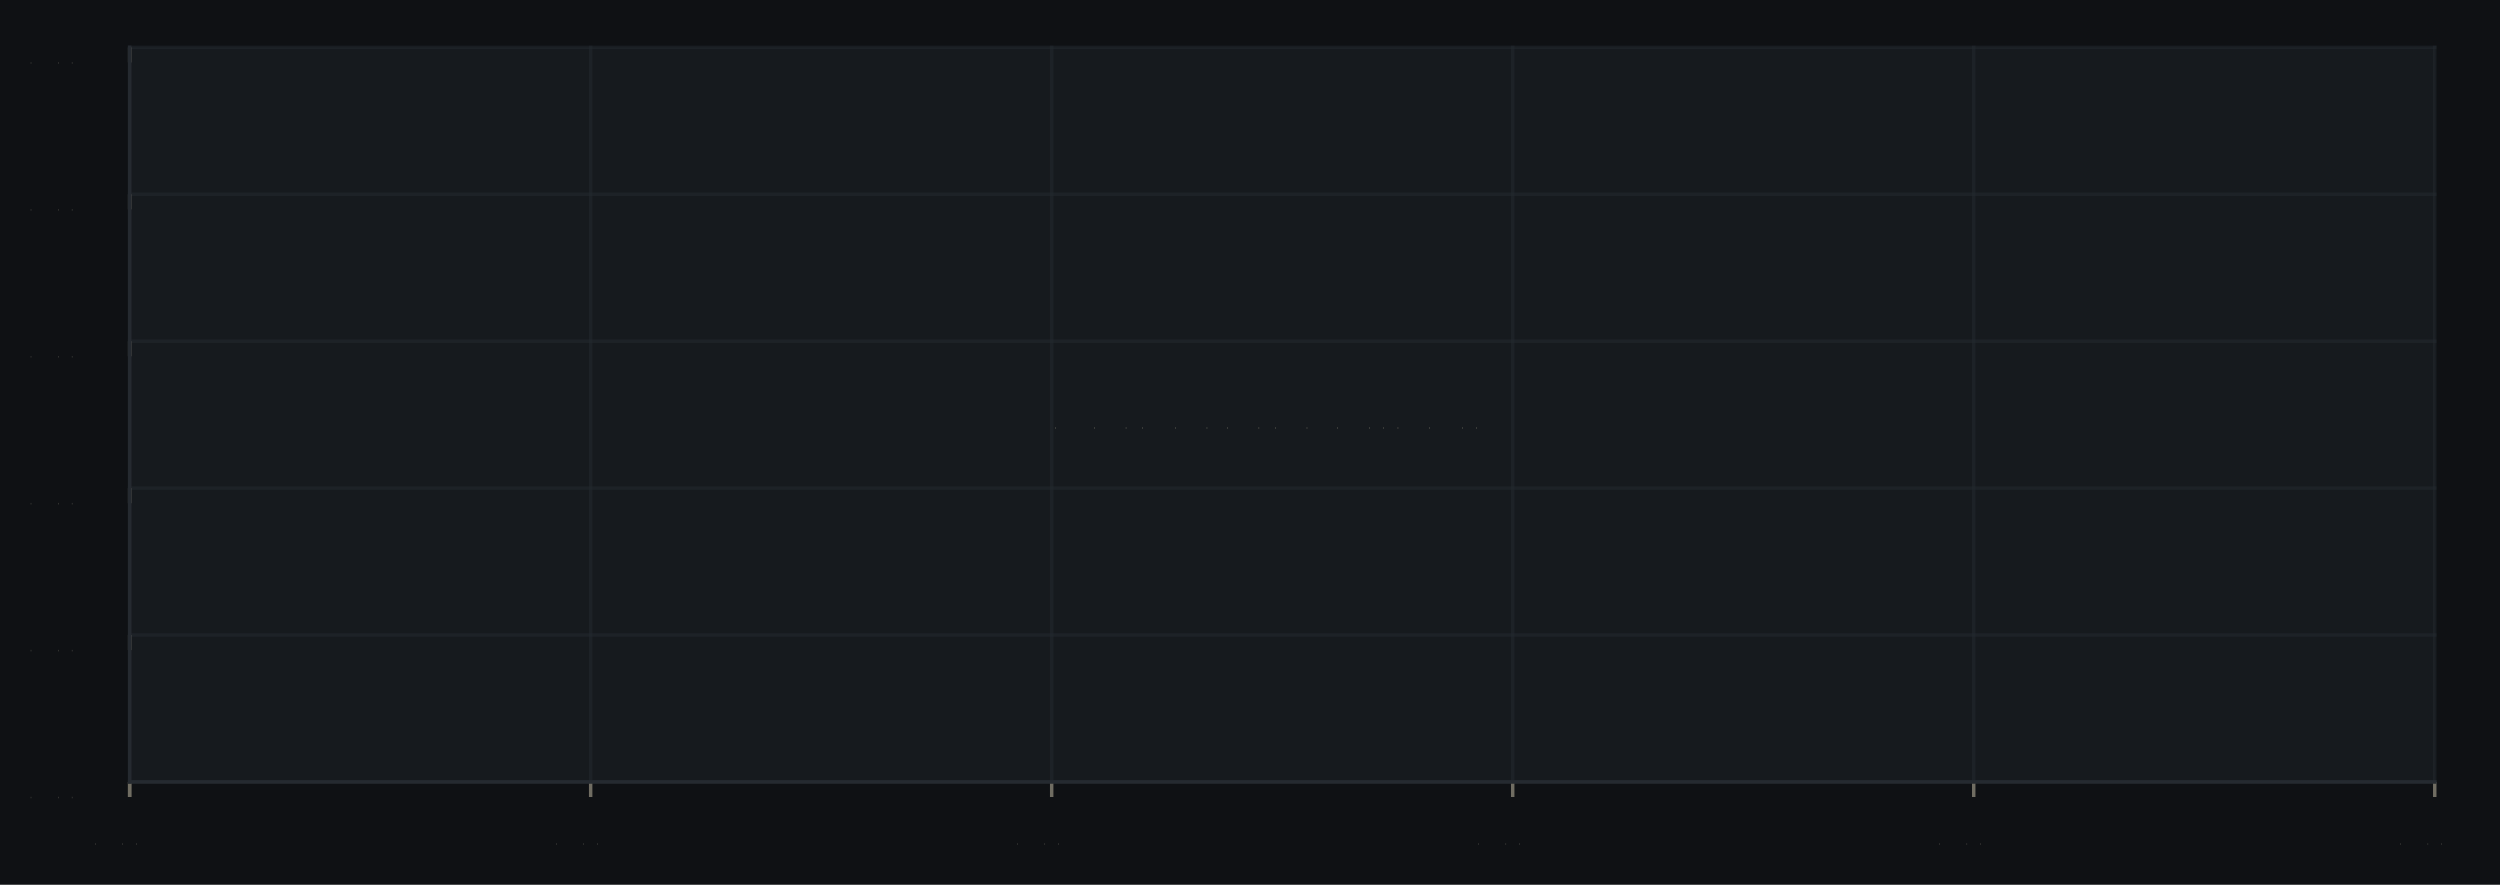
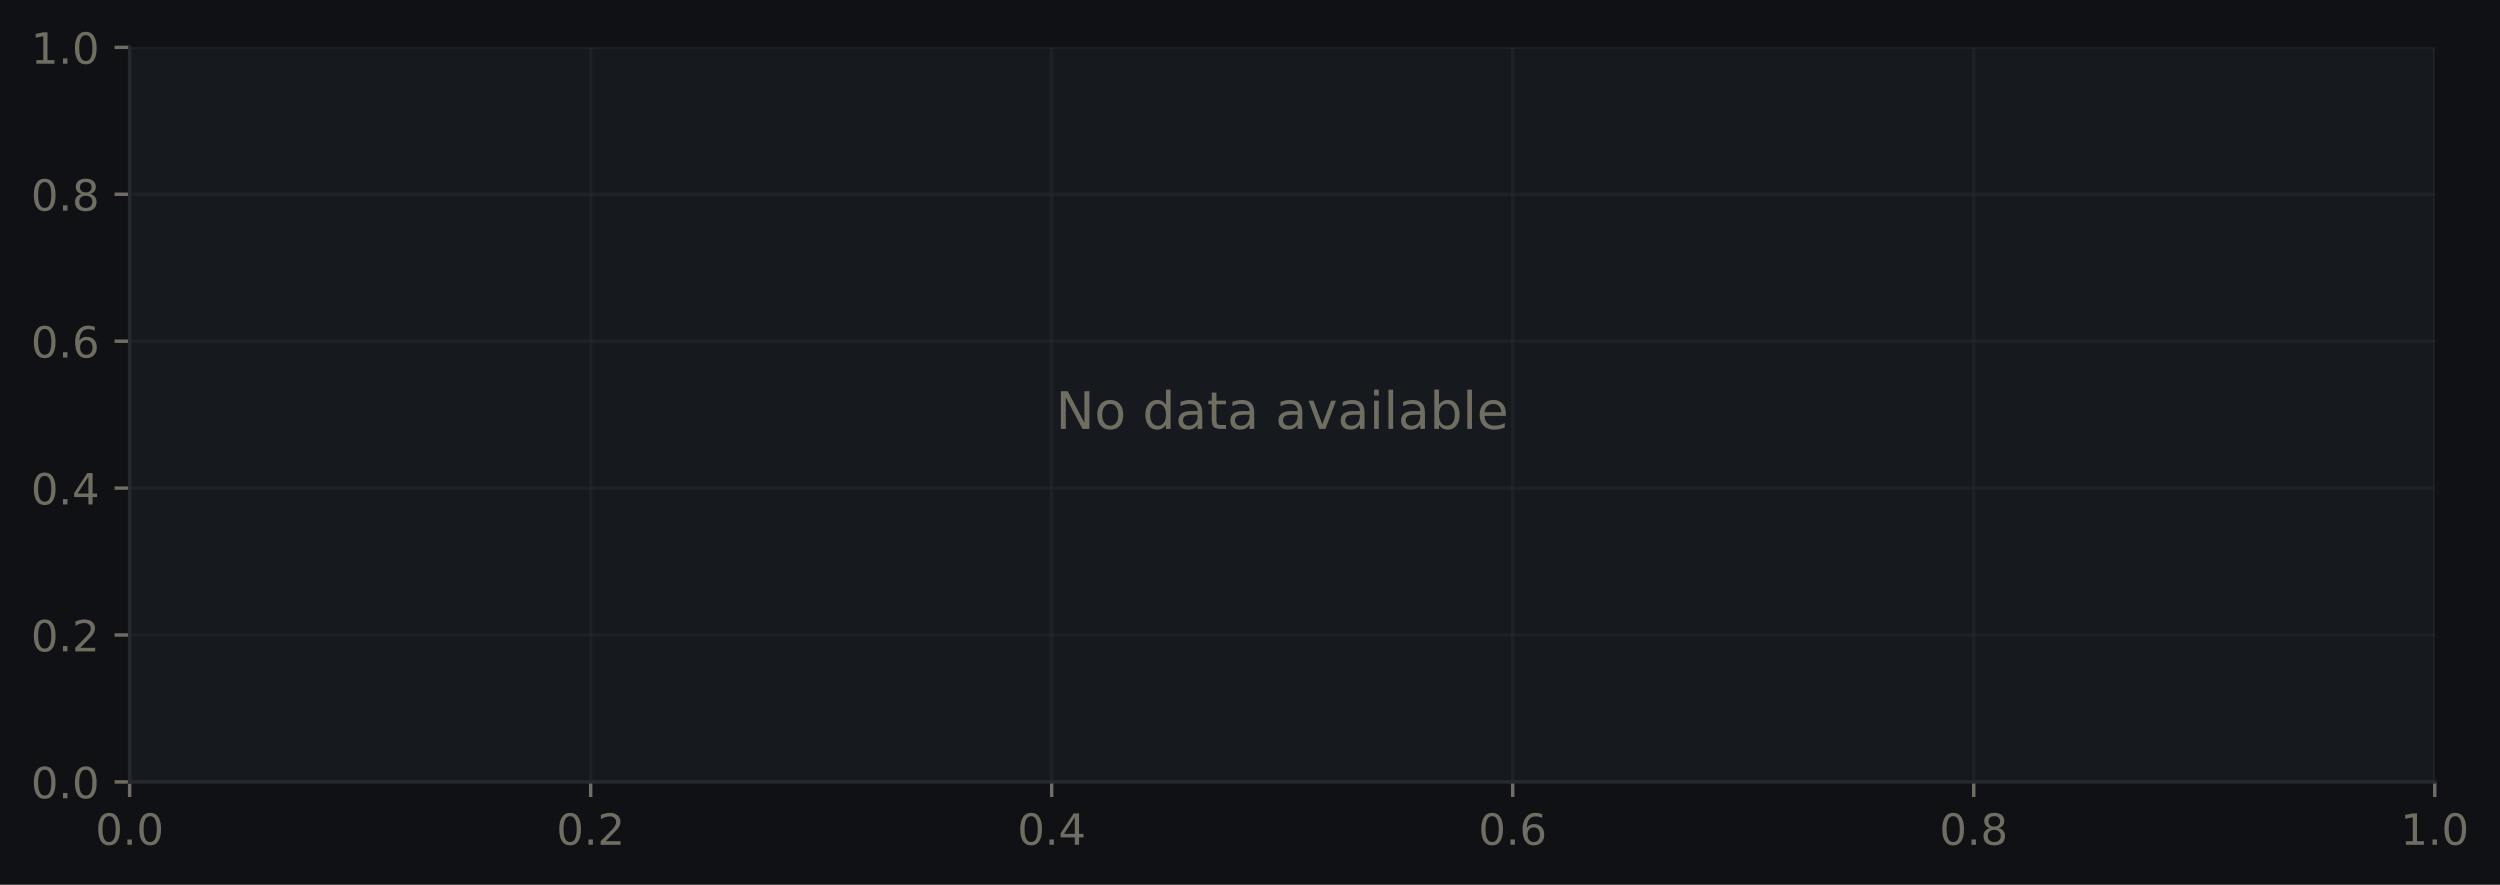
<svg xmlns="http://www.w3.org/2000/svg" xmlns:xlink="http://www.w3.org/1999/xlink" width="580.495pt" height="205.437pt" viewBox="0 0 580.495 205.437" version="1.1">
  <defs>
    <style type="text/css">*{stroke-linejoin: round; stroke-linecap: butt}</style>
  </defs>
  <g id="figure_1">
    <g id="patch_1">
      <path d="M 0 205.437 L 580.495 205.437 L 580.495 0 L 0 0 z " style="fill: #0f1114" />
    </g>
    <g id="axes_1">
      <g id="patch_2">
        <path d="M 30.103 181.559 L 565.343 181.559 L 565.343 10.999 L 30.103 10.999 z " style="fill: #161a1e" />
      </g>
      <g id="matplotlib.axis_1">
        <g id="xtick_1">
          <g id="line2d_1">
-             <path d="M 30.103 181.559 L 30.103 10.999 " clip-path="url(#clip)" style="fill: none; stroke: #252a30; stroke-opacity: 0.5; stroke-width: 0.8; stroke-linecap: square" />
+             <path d="M 30.103 181.559 L 30.103 10.999 " clip-path="url(#clip_0)" style="fill: none; stroke: #252a30; stroke-opacity: 0.5; stroke-width: 0.8; stroke-linecap: square" />
          </g>
          <g id="line2d_2">
            <defs>
-               <path id="normalized" d="M 0 0 L 0 3.5 " style="stroke: #706d62; stroke-width: 0.8" />
+               <path id="tick_0" d="M 0 0 L 0 3.5 " style="stroke: #706d62; stroke-width: 0.8" />
            </defs>
            <g>
-               <use xlink:href="#normalized" x="30.103" y="181.559" style="fill: #706d62; stroke: #706d62; stroke-width: 0.8" />
+               <use xlink:href="#tick_0" x="30.103" y="181.559" style="fill: #706d62; stroke: #706d62; stroke-width: 0.8" />
            </g>
          </g>
          <g id="text_1">
            <g style="fill: #706d62" transform="translate(22.15156 196.1577) scale(0.1 -0.1)">
              <defs>
-                 <path id="normalized" d="M 2034 4250 Q 1547 4250 1301 3770 Q 1056 3291 1056 2328 Q 1056 1369 1301 889 Q 1547 409 2034 409 Q 2525 409 2770 889 Q 3016 1369 3016 2328 Q 3016 3291 2770 3770 Q 2525 4250 2034 4250 z M 2034 4750 Q 2819 4750 3233 4129 Q 3647 3509 3647 2328 Q 3647 1150 3233 529 Q 2819 -91 2034 -91 Q 1250 -91 836 529 Q 422 1150 422 2328 Q 422 3509 836 4129 Q 1250 4750 2034 4750 z " transform="scale(0.015625)" />
-                 <path id="normalized" d="M 684 794 L 1344 794 L 1344 0 L 684 0 L 684 794 z " transform="scale(0.015625)" />
-               </defs>
-               <use xlink:href="#normalized" />
-               <use xlink:href="#normalized" transform="translate(63.62305 0)" />
-               <use xlink:href="#normalized" transform="translate(95.41016 0)" />
+                 <path id="glyph_0" d="M 2034 4250 Q 1547 4250 1301 3770 Q 1056 3291 1056 2328 Q 1056 1369 1301 889 Q 1547 409 2034 409 Q 2525 409 2770 889 Q 3016 1369 3016 2328 Q 3016 3291 2770 3770 Q 2525 4250 2034 4250 z M 2034 4750 Q 2819 4750 3233 4129 Q 3647 3509 3647 2328 Q 3647 1150 3233 529 Q 2819 -91 2034 -91 Q 1250 -91 836 529 Q 422 1150 422 2328 Q 422 3509 836 4129 Q 1250 4750 2034 4750 z " transform="scale(0.015625)" />
+                 <path id="glyph_1" d="M 684 794 L 1344 794 L 1344 0 L 684 0 L 684 794 z " transform="scale(0.015625)" />
+               </defs>
+               <use xlink:href="#glyph_0" />
+               <use xlink:href="#glyph_1" transform="translate(63.62305 0)" />
+               <use xlink:href="#glyph_0" transform="translate(95.41016 0)" />
            </g>
          </g>
        </g>
        <g id="xtick_2">
          <g id="line2d_3">
-             <path d="M 137.151 181.559 L 137.151 10.999 " clip-path="url(#clip)" style="fill: none; stroke: #252a30; stroke-opacity: 0.5; stroke-width: 0.8; stroke-linecap: square" />
+             <path d="M 137.151 181.559 L 137.151 10.999 " clip-path="url(#clip_0)" style="fill: none; stroke: #252a30; stroke-opacity: 0.5; stroke-width: 0.8; stroke-linecap: square" />
          </g>
          <g id="line2d_4">
            <g>
-               <use xlink:href="#normalized" x="137.151" y="181.559" style="fill: #706d62; stroke: #706d62; stroke-width: 0.8" />
+               <use xlink:href="#tick_0" x="137.151" y="181.559" style="fill: #706d62; stroke: #706d62; stroke-width: 0.8" />
            </g>
          </g>
          <g id="text_2">
            <g style="fill: #706d62" transform="translate(129.1996 196.1577) scale(0.1 -0.1)">
              <defs>
-                 <path id="normalized" d="M 1228 531 L 3431 531 L 3431 0 L 469 0 L 469 531 Q 828 903 1448 1529 Q 2069 2156 2228 2338 Q 2531 2678 2651 2914 Q 2772 3150 2772 3378 Q 2772 3750 2511 3984 Q 2250 4219 1831 4219 Q 1534 4219 1204 4116 Q 875 4013 500 3803 L 500 4441 Q 881 4594 1212 4672 Q 1544 4750 1819 4750 Q 2544 4750 2975 4387 Q 3406 4025 3406 3419 Q 3406 3131 3298 2873 Q 3191 2616 2906 2266 Q 2828 2175 2409 1742 Q 1991 1309 1228 531 z " transform="scale(0.015625)" />
-               </defs>
-               <use xlink:href="#normalized" />
-               <use xlink:href="#normalized" transform="translate(63.62305 0)" />
-               <use xlink:href="#normalized" transform="translate(95.41016 0)" />
+                 <path id="glyph_2" d="M 1228 531 L 3431 531 L 3431 0 L 469 0 L 469 531 Q 828 903 1448 1529 Q 2069 2156 2228 2338 Q 2531 2678 2651 2914 Q 2772 3150 2772 3378 Q 2772 3750 2511 3984 Q 2250 4219 1831 4219 Q 1534 4219 1204 4116 Q 875 4013 500 3803 L 500 4441 Q 881 4594 1212 4672 Q 1544 4750 1819 4750 Q 2544 4750 2975 4387 Q 3406 4025 3406 3419 Q 3406 3131 3298 2873 Q 3191 2616 2906 2266 Q 2828 2175 2409 1742 Q 1991 1309 1228 531 z " transform="scale(0.015625)" />
+               </defs>
+               <use xlink:href="#glyph_0" />
+               <use xlink:href="#glyph_1" transform="translate(63.62305 0)" />
+               <use xlink:href="#glyph_2" transform="translate(95.41016 0)" />
            </g>
          </g>
        </g>
        <g id="xtick_3">
          <g id="line2d_5">
-             <path d="M 244.199 181.559 L 244.199 10.999 " clip-path="url(#clip)" style="fill: none; stroke: #252a30; stroke-opacity: 0.5; stroke-width: 0.8; stroke-linecap: square" />
+             <path d="M 244.199 181.559 L 244.199 10.999 " clip-path="url(#clip_0)" style="fill: none; stroke: #252a30; stroke-opacity: 0.5; stroke-width: 0.8; stroke-linecap: square" />
          </g>
          <g id="line2d_6">
            <g>
-               <use xlink:href="#normalized" x="244.199" y="181.559" style="fill: #706d62; stroke: #706d62; stroke-width: 0.8" />
+               <use xlink:href="#tick_0" x="244.199" y="181.559" style="fill: #706d62; stroke: #706d62; stroke-width: 0.8" />
            </g>
          </g>
          <g id="text_3">
            <g style="fill: #706d62" transform="translate(236.2476 196.1577) scale(0.1 -0.1)">
              <defs>
-                 <path id="normalized" d="M 2419 4116 L 825 1625 L 2419 1625 L 2419 4116 z M 2253 4666 L 3047 4666 L 3047 1625 L 3713 1625 L 3713 1100 L 3047 1100 L 3047 0 L 2419 0 L 2419 1100 L 313 1100 L 313 1709 L 2253 4666 z " transform="scale(0.015625)" />
-               </defs>
-               <use xlink:href="#normalized" />
-               <use xlink:href="#normalized" transform="translate(63.62305 0)" />
-               <use xlink:href="#normalized" transform="translate(95.41016 0)" />
+                 <path id="glyph_3" d="M 2419 4116 L 825 1625 L 2419 1625 L 2419 4116 z M 2253 4666 L 3047 4666 L 3047 1625 L 3713 1625 L 3713 1100 L 3047 1100 L 3047 0 L 2419 0 L 2419 1100 L 313 1100 L 313 1709 L 2253 4666 z " transform="scale(0.015625)" />
+               </defs>
+               <use xlink:href="#glyph_0" />
+               <use xlink:href="#glyph_1" transform="translate(63.62305 0)" />
+               <use xlink:href="#glyph_3" transform="translate(95.41016 0)" />
            </g>
          </g>
        </g>
        <g id="xtick_4">
          <g id="line2d_7">
-             <path d="M 351.247 181.559 L 351.247 10.999 " clip-path="url(#clip)" style="fill: none; stroke: #252a30; stroke-opacity: 0.5; stroke-width: 0.8; stroke-linecap: square" />
+             <path d="M 351.247 181.559 L 351.247 10.999 " clip-path="url(#clip_0)" style="fill: none; stroke: #252a30; stroke-opacity: 0.5; stroke-width: 0.8; stroke-linecap: square" />
          </g>
          <g id="line2d_8">
            <g>
-               <use xlink:href="#normalized" x="351.247" y="181.559" style="fill: #706d62; stroke: #706d62; stroke-width: 0.8" />
+               <use xlink:href="#tick_0" x="351.247" y="181.559" style="fill: #706d62; stroke: #706d62; stroke-width: 0.8" />
            </g>
          </g>
          <g id="text_4">
            <g style="fill: #706d62" transform="translate(343.2956 196.1577) scale(0.1 -0.1)">
              <defs>
-                 <path id="normalized" d="M 2113 2584 Q 1688 2584 1439 2293 Q 1191 2003 1191 1497 Q 1191 994 1439 701 Q 1688 409 2113 409 Q 2538 409 2786 701 Q 3034 994 3034 1497 Q 3034 2003 2786 2293 Q 2538 2584 2113 2584 z M 3366 4563 L 3366 3988 Q 3128 4100 2886 4159 Q 2644 4219 2406 4219 Q 1781 4219 1451 3797 Q 1122 3375 1075 2522 Q 1259 2794 1537 2939 Q 1816 3084 2150 3084 Q 2853 3084 3261 2657 Q 3669 2231 3669 1497 Q 3669 778 3244 343 Q 2819 -91 2113 -91 Q 1303 -91 875 529 Q 447 1150 447 2328 Q 447 3434 972 4092 Q 1497 4750 2381 4750 Q 2619 4750 2861 4703 Q 3103 4656 3366 4563 z " transform="scale(0.015625)" />
-               </defs>
-               <use xlink:href="#normalized" />
-               <use xlink:href="#normalized" transform="translate(63.62305 0)" />
-               <use xlink:href="#normalized" transform="translate(95.41016 0)" />
+                 <path id="glyph_4" d="M 2113 2584 Q 1688 2584 1439 2293 Q 1191 2003 1191 1497 Q 1191 994 1439 701 Q 1688 409 2113 409 Q 2538 409 2786 701 Q 3034 994 3034 1497 Q 3034 2003 2786 2293 Q 2538 2584 2113 2584 z M 3366 4563 L 3366 3988 Q 3128 4100 2886 4159 Q 2644 4219 2406 4219 Q 1781 4219 1451 3797 Q 1122 3375 1075 2522 Q 1259 2794 1537 2939 Q 1816 3084 2150 3084 Q 2853 3084 3261 2657 Q 3669 2231 3669 1497 Q 3669 778 3244 343 Q 2819 -91 2113 -91 Q 1303 -91 875 529 Q 447 1150 447 2328 Q 447 3434 972 4092 Q 1497 4750 2381 4750 Q 2619 4750 2861 4703 Q 3103 4656 3366 4563 z " transform="scale(0.015625)" />
+               </defs>
+               <use xlink:href="#glyph_0" />
+               <use xlink:href="#glyph_1" transform="translate(63.62305 0)" />
+               <use xlink:href="#glyph_4" transform="translate(95.41016 0)" />
            </g>
          </g>
        </g>
        <g id="xtick_5">
          <g id="line2d_9">
-             <path d="M 458.295 181.559 L 458.295 10.999 " clip-path="url(#clip)" style="fill: none; stroke: #252a30; stroke-opacity: 0.5; stroke-width: 0.8; stroke-linecap: square" />
+             <path d="M 458.295 181.559 L 458.295 10.999 " clip-path="url(#clip_0)" style="fill: none; stroke: #252a30; stroke-opacity: 0.5; stroke-width: 0.8; stroke-linecap: square" />
          </g>
          <g id="line2d_10">
            <g>
-               <use xlink:href="#normalized" x="458.295" y="181.559" style="fill: #706d62; stroke: #706d62; stroke-width: 0.8" />
+               <use xlink:href="#tick_0" x="458.295" y="181.559" style="fill: #706d62; stroke: #706d62; stroke-width: 0.8" />
            </g>
          </g>
          <g id="text_5">
            <g style="fill: #706d62" transform="translate(450.3436 196.1577) scale(0.1 -0.1)">
              <defs>
-                 <path id="normalized" d="M 2034 2216 Q 1584 2216 1326 1975 Q 1069 1734 1069 1313 Q 1069 891 1326 650 Q 1584 409 2034 409 Q 2484 409 2743 651 Q 3003 894 3003 1313 Q 3003 1734 2745 1975 Q 2488 2216 2034 2216 z M 1403 2484 Q 997 2584 770 2862 Q 544 3141 544 3541 Q 544 4100 942 4425 Q 1341 4750 2034 4750 Q 2731 4750 3128 4425 Q 3525 4100 3525 3541 Q 3525 3141 3298 2862 Q 3072 2584 2669 2484 Q 3125 2378 3379 2068 Q 3634 1759 3634 1313 Q 3634 634 3220 271 Q 2806 -91 2034 -91 Q 1263 -91 848 271 Q 434 634 434 1313 Q 434 1759 690 2068 Q 947 2378 1403 2484 z M 1172 3481 Q 1172 3119 1398 2916 Q 1625 2713 2034 2713 Q 2441 2713 2670 2916 Q 2900 3119 2900 3481 Q 2900 3844 2670 4047 Q 2441 4250 2034 4250 Q 1625 4250 1398 4047 Q 1172 3844 1172 3481 z " transform="scale(0.015625)" />
-               </defs>
-               <use xlink:href="#normalized" />
-               <use xlink:href="#normalized" transform="translate(63.62305 0)" />
-               <use xlink:href="#normalized" transform="translate(95.41016 0)" />
+                 <path id="glyph_5" d="M 2034 2216 Q 1584 2216 1326 1975 Q 1069 1734 1069 1313 Q 1069 891 1326 650 Q 1584 409 2034 409 Q 2484 409 2743 651 Q 3003 894 3003 1313 Q 3003 1734 2745 1975 Q 2488 2216 2034 2216 z M 1403 2484 Q 997 2584 770 2862 Q 544 3141 544 3541 Q 544 4100 942 4425 Q 1341 4750 2034 4750 Q 2731 4750 3128 4425 Q 3525 4100 3525 3541 Q 3525 3141 3298 2862 Q 3072 2584 2669 2484 Q 3125 2378 3379 2068 Q 3634 1759 3634 1313 Q 3634 634 3220 271 Q 2806 -91 2034 -91 Q 1263 -91 848 271 Q 434 634 434 1313 Q 434 1759 690 2068 Q 947 2378 1403 2484 z M 1172 3481 Q 1172 3119 1398 2916 Q 1625 2713 2034 2713 Q 2441 2713 2670 2916 Q 2900 3119 2900 3481 Q 2900 3844 2670 4047 Q 2441 4250 2034 4250 Q 1625 4250 1398 4047 Q 1172 3844 1172 3481 z " transform="scale(0.015625)" />
+               </defs>
+               <use xlink:href="#glyph_0" />
+               <use xlink:href="#glyph_1" transform="translate(63.62305 0)" />
+               <use xlink:href="#glyph_5" transform="translate(95.41016 0)" />
            </g>
          </g>
        </g>
        <g id="xtick_6">
          <g id="line2d_11">
-             <path d="M 565.343 181.559 L 565.343 10.999 " clip-path="url(#clip)" style="fill: none; stroke: #252a30; stroke-opacity: 0.5; stroke-width: 0.8; stroke-linecap: square" />
+             <path d="M 565.343 181.559 L 565.343 10.999 " clip-path="url(#clip_0)" style="fill: none; stroke: #252a30; stroke-opacity: 0.5; stroke-width: 0.8; stroke-linecap: square" />
          </g>
          <g id="line2d_12">
            <g>
-               <use xlink:href="#normalized" x="565.343" y="181.559" style="fill: #706d62; stroke: #706d62; stroke-width: 0.8" />
+               <use xlink:href="#tick_0" x="565.343" y="181.559" style="fill: #706d62; stroke: #706d62; stroke-width: 0.8" />
            </g>
          </g>
          <g id="text_6">
            <g style="fill: #706d62" transform="translate(557.3916 196.1577) scale(0.1 -0.1)">
              <defs>
-                 <path id="normalized" d="M 794 531 L 1825 531 L 1825 4091 L 703 3866 L 703 4441 L 1819 4666 L 2450 4666 L 2450 531 L 3481 531 L 3481 0 L 794 0 L 794 531 z " transform="scale(0.015625)" />
-               </defs>
-               <use xlink:href="#normalized" />
-               <use xlink:href="#normalized" transform="translate(63.62305 0)" />
-               <use xlink:href="#normalized" transform="translate(95.41016 0)" />
+                 <path id="glyph_6" d="M 794 531 L 1825 531 L 1825 4091 L 703 3866 L 703 4441 L 1819 4666 L 2450 4666 L 2450 531 L 3481 531 L 3481 0 L 794 0 L 794 531 z " transform="scale(0.015625)" />
+               </defs>
+               <use xlink:href="#glyph_6" />
+               <use xlink:href="#glyph_1" transform="translate(63.62305 0)" />
+               <use xlink:href="#glyph_0" transform="translate(95.41016 0)" />
            </g>
          </g>
        </g>
      </g>
      <g id="matplotlib.axis_2">
        <g id="ytick_1">
          <g id="line2d_13">
-             <path d="M 30.103 181.559 L 565.343 181.559 " clip-path="url(#clip)" style="fill: none; stroke: #252a30; stroke-opacity: 0.5; stroke-width: 0.8; stroke-linecap: square" />
+             <path d="M 30.103 181.559 L 565.343 181.559 " clip-path="url(#clip_0)" style="fill: none; stroke: #252a30; stroke-opacity: 0.5; stroke-width: 0.8; stroke-linecap: square" />
          </g>
          <g id="line2d_14">
            <defs>
-               <path id="normalized" d="M 0 0 L -3.5 0 " style="stroke: #706d62; stroke-width: 0.8" />
+               <path id="tick_1" d="M 0 0 L -3.5 0 " style="stroke: #706d62; stroke-width: 0.8" />
            </defs>
            <g>
-               <use xlink:href="#normalized" x="30.103" y="181.559" style="fill: #706d62; stroke: #706d62; stroke-width: 0.8" />
+               <use xlink:href="#tick_1" x="30.103" y="181.559" style="fill: #706d62; stroke: #706d62; stroke-width: 0.8" />
            </g>
          </g>
          <g id="text_7">
            <g style="fill: #706d62" transform="translate(7.2 185.3584) scale(0.1 -0.1)">
-               <use xlink:href="#normalized" />
-               <use xlink:href="#normalized" transform="translate(63.62305 0)" />
-               <use xlink:href="#normalized" transform="translate(95.41016 0)" />
+               <use xlink:href="#glyph_0" />
+               <use xlink:href="#glyph_1" transform="translate(63.62305 0)" />
+               <use xlink:href="#glyph_0" transform="translate(95.41016 0)" />
            </g>
          </g>
        </g>
        <g id="ytick_2">
          <g id="line2d_15">
-             <path d="M 30.103 147.447 L 565.343 147.447 " clip-path="url(#clip)" style="fill: none; stroke: #252a30; stroke-opacity: 0.5; stroke-width: 0.8; stroke-linecap: square" />
+             <path d="M 30.103 147.447 L 565.343 147.447 " clip-path="url(#clip_0)" style="fill: none; stroke: #252a30; stroke-opacity: 0.5; stroke-width: 0.8; stroke-linecap: square" />
          </g>
          <g id="line2d_16">
            <g>
-               <use xlink:href="#normalized" x="30.103" y="147.447" style="fill: #706d62; stroke: #706d62; stroke-width: 0.8" />
+               <use xlink:href="#tick_1" x="30.103" y="147.447" style="fill: #706d62; stroke: #706d62; stroke-width: 0.8" />
            </g>
          </g>
          <g id="text_8">
            <g style="fill: #706d62" transform="translate(7.2 151.2464) scale(0.1 -0.1)">
-               <use xlink:href="#normalized" />
-               <use xlink:href="#normalized" transform="translate(63.62305 0)" />
-               <use xlink:href="#normalized" transform="translate(95.41016 0)" />
+               <use xlink:href="#glyph_0" />
+               <use xlink:href="#glyph_1" transform="translate(63.62305 0)" />
+               <use xlink:href="#glyph_2" transform="translate(95.41016 0)" />
            </g>
          </g>
        </g>
        <g id="ytick_3">
          <g id="line2d_17">
-             <path d="M 30.103 113.335 L 565.343 113.335 " clip-path="url(#clip)" style="fill: none; stroke: #252a30; stroke-opacity: 0.5; stroke-width: 0.8; stroke-linecap: square" />
+             <path d="M 30.103 113.335 L 565.343 113.335 " clip-path="url(#clip_0)" style="fill: none; stroke: #252a30; stroke-opacity: 0.5; stroke-width: 0.8; stroke-linecap: square" />
          </g>
          <g id="line2d_18">
            <g>
-               <use xlink:href="#normalized" x="30.103" y="113.335" style="fill: #706d62; stroke: #706d62; stroke-width: 0.8" />
+               <use xlink:href="#tick_1" x="30.103" y="113.335" style="fill: #706d62; stroke: #706d62; stroke-width: 0.8" />
            </g>
          </g>
          <g id="text_9">
            <g style="fill: #706d62" transform="translate(7.2 117.1344) scale(0.1 -0.1)">
-               <use xlink:href="#normalized" />
-               <use xlink:href="#normalized" transform="translate(63.62305 0)" />
-               <use xlink:href="#normalized" transform="translate(95.41016 0)" />
+               <use xlink:href="#glyph_0" />
+               <use xlink:href="#glyph_1" transform="translate(63.62305 0)" />
+               <use xlink:href="#glyph_3" transform="translate(95.41016 0)" />
            </g>
          </g>
        </g>
        <g id="ytick_4">
          <g id="line2d_19">
-             <path d="M 30.103 79.223 L 565.343 79.223 " clip-path="url(#clip)" style="fill: none; stroke: #252a30; stroke-opacity: 0.5; stroke-width: 0.8; stroke-linecap: square" />
+             <path d="M 30.103 79.223 L 565.343 79.223 " clip-path="url(#clip_0)" style="fill: none; stroke: #252a30; stroke-opacity: 0.5; stroke-width: 0.8; stroke-linecap: square" />
          </g>
          <g id="line2d_20">
            <g>
-               <use xlink:href="#normalized" x="30.103" y="79.223" style="fill: #706d62; stroke: #706d62; stroke-width: 0.8" />
+               <use xlink:href="#tick_1" x="30.103" y="79.223" style="fill: #706d62; stroke: #706d62; stroke-width: 0.8" />
            </g>
          </g>
          <g id="text_10">
            <g style="fill: #706d62" transform="translate(7.2 83.02244) scale(0.1 -0.1)">
-               <use xlink:href="#normalized" />
-               <use xlink:href="#normalized" transform="translate(63.62305 0)" />
-               <use xlink:href="#normalized" transform="translate(95.41016 0)" />
+               <use xlink:href="#glyph_0" />
+               <use xlink:href="#glyph_1" transform="translate(63.62305 0)" />
+               <use xlink:href="#glyph_4" transform="translate(95.41016 0)" />
            </g>
          </g>
        </g>
        <g id="ytick_5">
          <g id="line2d_21">
-             <path d="M 30.103 45.111 L 565.343 45.111 " clip-path="url(#clip)" style="fill: none; stroke: #252a30; stroke-opacity: 0.5; stroke-width: 0.8; stroke-linecap: square" />
+             <path d="M 30.103 45.111 L 565.343 45.111 " clip-path="url(#clip_0)" style="fill: none; stroke: #252a30; stroke-opacity: 0.5; stroke-width: 0.8; stroke-linecap: square" />
          </g>
          <g id="line2d_22">
            <g>
-               <use xlink:href="#normalized" x="30.103" y="45.111" style="fill: #706d62; stroke: #706d62; stroke-width: 0.8" />
+               <use xlink:href="#tick_1" x="30.103" y="45.111" style="fill: #706d62; stroke: #706d62; stroke-width: 0.8" />
            </g>
          </g>
          <g id="text_11">
            <g style="fill: #706d62" transform="translate(7.2 48.91044) scale(0.1 -0.1)">
-               <use xlink:href="#normalized" />
-               <use xlink:href="#normalized" transform="translate(63.62305 0)" />
-               <use xlink:href="#normalized" transform="translate(95.41016 0)" />
+               <use xlink:href="#glyph_0" />
+               <use xlink:href="#glyph_1" transform="translate(63.62305 0)" />
+               <use xlink:href="#glyph_5" transform="translate(95.41016 0)" />
            </g>
          </g>
        </g>
        <g id="ytick_6">
          <g id="line2d_23">
-             <path d="M 30.103 10.999 L 565.343 10.999 " clip-path="url(#clip)" style="fill: none; stroke: #252a30; stroke-opacity: 0.5; stroke-width: 0.8; stroke-linecap: square" />
+             <path d="M 30.103 10.999 L 565.343 10.999 " clip-path="url(#clip_0)" style="fill: none; stroke: #252a30; stroke-opacity: 0.5; stroke-width: 0.8; stroke-linecap: square" />
          </g>
          <g id="line2d_24">
            <g>
-               <use xlink:href="#normalized" x="30.103" y="10.999" style="fill: #706d62; stroke: #706d62; stroke-width: 0.8" />
+               <use xlink:href="#tick_1" x="30.103" y="10.999" style="fill: #706d62; stroke: #706d62; stroke-width: 0.8" />
            </g>
          </g>
          <g id="text_12">
            <g style="fill: #706d62" transform="translate(7.2 14.79844) scale(0.1 -0.1)">
-               <use xlink:href="#normalized" />
-               <use xlink:href="#normalized" transform="translate(63.62305 0)" />
-               <use xlink:href="#normalized" transform="translate(95.41016 0)" />
+               <use xlink:href="#glyph_6" />
+               <use xlink:href="#glyph_1" transform="translate(63.62305 0)" />
+               <use xlink:href="#glyph_0" transform="translate(95.41016 0)" />
            </g>
          </g>
        </g>
      </g>
      <g id="patch_3">
        <path d="M 30.103 181.559 L 30.103 10.999 " style="fill: none; stroke: #252a30; stroke-width: 0.8; stroke-linejoin: miter; stroke-linecap: square" />
      </g>
      <g id="patch_4">
        <path d="M 30.103 181.559 L 565.343 181.559 " style="fill: none; stroke: #252a30; stroke-width: 0.8; stroke-linejoin: miter; stroke-linecap: square" />
      </g>
      <g id="text_13">
        <g style="fill: #706d62" transform="translate(245.1509 99.59047) scale(0.12 -0.12)">
          <defs>
-             <path id="normalized" d="M 628 4666 L 1478 4666 L 3547 763 L 3547 4666 L 4159 4666 L 4159 0 L 3309 0 L 1241 3903 L 1241 0 L 628 0 L 628 4666 z " transform="scale(0.015625)" />
-             <path id="normalized" d="M 1959 3097 Q 1497 3097 1228 2736 Q 959 2375 959 1747 Q 959 1119 1226 758 Q 1494 397 1959 397 Q 2419 397 2687 759 Q 2956 1122 2956 1747 Q 2956 2369 2687 2733 Q 2419 3097 1959 3097 z M 1959 3584 Q 2709 3584 3137 3096 Q 3566 2609 3566 1747 Q 3566 888 3137 398 Q 2709 -91 1959 -91 Q 1206 -91 779 398 Q 353 888 353 1747 Q 353 2609 779 3096 Q 1206 3584 1959 3584 z " transform="scale(0.015625)" />
-             <path id="normalized" transform="scale(0.015625)" />
-             <path id="normalized" d="M 2906 2969 L 2906 4863 L 3481 4863 L 3481 0 L 2906 0 L 2906 525 Q 2725 213 2448 61 Q 2172 -91 1784 -91 Q 1150 -91 751 415 Q 353 922 353 1747 Q 353 2572 751 3078 Q 1150 3584 1784 3584 Q 2172 3584 2448 3432 Q 2725 3281 2906 2969 z M 947 1747 Q 947 1113 1208 752 Q 1469 391 1925 391 Q 2381 391 2643 752 Q 2906 1113 2906 1747 Q 2906 2381 2643 2742 Q 2381 3103 1925 3103 Q 1469 3103 1208 2742 Q 947 2381 947 1747 z " transform="scale(0.015625)" />
-             <path id="normalized" d="M 2194 1759 Q 1497 1759 1228 1600 Q 959 1441 959 1056 Q 959 750 1161 570 Q 1363 391 1709 391 Q 2188 391 2477 730 Q 2766 1069 2766 1631 L 2766 1759 L 2194 1759 z M 3341 1997 L 3341 0 L 2766 0 L 2766 531 Q 2569 213 2275 61 Q 1981 -91 1556 -91 Q 1019 -91 701 211 Q 384 513 384 1019 Q 384 1609 779 1909 Q 1175 2209 1959 2209 L 2766 2209 L 2766 2266 Q 2766 2663 2505 2880 Q 2244 3097 1772 3097 Q 1472 3097 1187 3025 Q 903 2953 641 2809 L 641 3341 Q 956 3463 1253 3523 Q 1550 3584 1831 3584 Q 2591 3584 2966 3190 Q 3341 2797 3341 1997 z " transform="scale(0.015625)" />
-             <path id="normalized" d="M 1172 4494 L 1172 3500 L 2356 3500 L 2356 3053 L 1172 3053 L 1172 1153 Q 1172 725 1289 603 Q 1406 481 1766 481 L 2356 481 L 2356 0 L 1766 0 Q 1100 0 847 248 Q 594 497 594 1153 L 594 3053 L 172 3053 L 172 3500 L 594 3500 L 594 4494 L 1172 4494 z " transform="scale(0.015625)" />
-             <path id="normalized" d="M 191 3500 L 800 3500 L 1894 563 L 2988 3500 L 3597 3500 L 2284 0 L 1503 0 L 191 3500 z " transform="scale(0.015625)" />
-             <path id="normalized" d="M 603 3500 L 1178 3500 L 1178 0 L 603 0 L 603 3500 z M 603 4863 L 1178 4863 L 1178 4134 L 603 4134 L 603 4863 z " transform="scale(0.015625)" />
-             <path id="normalized" d="M 603 4863 L 1178 4863 L 1178 0 L 603 0 L 603 4863 z " transform="scale(0.015625)" />
-             <path id="normalized" d="M 3116 1747 Q 3116 2381 2855 2742 Q 2594 3103 2138 3103 Q 1681 3103 1420 2742 Q 1159 2381 1159 1747 Q 1159 1113 1420 752 Q 1681 391 2138 391 Q 2594 391 2855 752 Q 3116 1113 3116 1747 z M 1159 2969 Q 1341 3281 1617 3432 Q 1894 3584 2278 3584 Q 2916 3584 3314 3078 Q 3713 2572 3713 1747 Q 3713 922 3314 415 Q 2916 -91 2278 -91 Q 1894 -91 1617 61 Q 1341 213 1159 525 L 1159 0 L 581 0 L 581 4863 L 1159 4863 L 1159 2969 z " transform="scale(0.015625)" />
-             <path id="normalized" d="M 3597 1894 L 3597 1613 L 953 1613 Q 991 1019 1311 708 Q 1631 397 2203 397 Q 2534 397 2845 478 Q 3156 559 3463 722 L 3463 178 Q 3153 47 2828 -22 Q 2503 -91 2169 -91 Q 1331 -91 842 396 Q 353 884 353 1716 Q 353 2575 817 3079 Q 1281 3584 2069 3584 Q 2775 3584 3186 3129 Q 3597 2675 3597 1894 z M 3022 2063 Q 3016 2534 2758 2815 Q 2500 3097 2075 3097 Q 1594 3097 1305 2825 Q 1016 2553 972 2059 L 3022 2063 z " transform="scale(0.015625)" />
+             <path id="glyph_7" d="M 628 4666 L 1478 4666 L 3547 763 L 3547 4666 L 4159 4666 L 4159 0 L 3309 0 L 1241 3903 L 1241 0 L 628 0 L 628 4666 z " transform="scale(0.015625)" />
+             <path id="glyph_8" d="M 1959 3097 Q 1497 3097 1228 2736 Q 959 2375 959 1747 Q 959 1119 1226 758 Q 1494 397 1959 397 Q 2419 397 2687 759 Q 2956 1122 2956 1747 Q 2956 2369 2687 2733 Q 2419 3097 1959 3097 z M 1959 3584 Q 2709 3584 3137 3096 Q 3566 2609 3566 1747 Q 3566 888 3137 398 Q 2709 -91 1959 -91 Q 1206 -91 779 398 Q 353 888 353 1747 Q 353 2609 779 3096 Q 1206 3584 1959 3584 z " transform="scale(0.015625)" />
+             <path id="glyph_9" transform="scale(0.015625)" />
+             <path id="glyph_10" d="M 2906 2969 L 2906 4863 L 3481 4863 L 3481 0 L 2906 0 L 2906 525 Q 2725 213 2448 61 Q 2172 -91 1784 -91 Q 1150 -91 751 415 Q 353 922 353 1747 Q 353 2572 751 3078 Q 1150 3584 1784 3584 Q 2172 3584 2448 3432 Q 2725 3281 2906 2969 z M 947 1747 Q 947 1113 1208 752 Q 1469 391 1925 391 Q 2381 391 2643 752 Q 2906 1113 2906 1747 Q 2906 2381 2643 2742 Q 2381 3103 1925 3103 Q 1469 3103 1208 2742 Q 947 2381 947 1747 z " transform="scale(0.015625)" />
+             <path id="glyph_11" d="M 2194 1759 Q 1497 1759 1228 1600 Q 959 1441 959 1056 Q 959 750 1161 570 Q 1363 391 1709 391 Q 2188 391 2477 730 Q 2766 1069 2766 1631 L 2766 1759 L 2194 1759 z M 3341 1997 L 3341 0 L 2766 0 L 2766 531 Q 2569 213 2275 61 Q 1981 -91 1556 -91 Q 1019 -91 701 211 Q 384 513 384 1019 Q 384 1609 779 1909 Q 1175 2209 1959 2209 L 2766 2209 L 2766 2266 Q 2766 2663 2505 2880 Q 2244 3097 1772 3097 Q 1472 3097 1187 3025 Q 903 2953 641 2809 L 641 3341 Q 956 3463 1253 3523 Q 1550 3584 1831 3584 Q 2591 3584 2966 3190 Q 3341 2797 3341 1997 z " transform="scale(0.015625)" />
+             <path id="glyph_12" d="M 1172 4494 L 1172 3500 L 2356 3500 L 2356 3053 L 1172 3053 L 1172 1153 Q 1172 725 1289 603 Q 1406 481 1766 481 L 2356 481 L 2356 0 L 1766 0 Q 1100 0 847 248 Q 594 497 594 1153 L 594 3053 L 172 3053 L 172 3500 L 594 3500 L 594 4494 L 1172 4494 z " transform="scale(0.015625)" />
+             <path id="glyph_13" d="M 191 3500 L 800 3500 L 1894 563 L 2988 3500 L 3597 3500 L 2284 0 L 1503 0 L 191 3500 z " transform="scale(0.015625)" />
+             <path id="glyph_14" d="M 603 3500 L 1178 3500 L 1178 0 L 603 0 L 603 3500 z M 603 4863 L 1178 4863 L 1178 4134 L 603 4134 L 603 4863 z " transform="scale(0.015625)" />
+             <path id="glyph_15" d="M 603 4863 L 1178 4863 L 1178 0 L 603 0 L 603 4863 z " transform="scale(0.015625)" />
+             <path id="glyph_16" d="M 3116 1747 Q 3116 2381 2855 2742 Q 2594 3103 2138 3103 Q 1681 3103 1420 2742 Q 1159 2381 1159 1747 Q 1159 1113 1420 752 Q 1681 391 2138 391 Q 2594 391 2855 752 Q 3116 1113 3116 1747 z M 1159 2969 Q 1341 3281 1617 3432 Q 1894 3584 2278 3584 Q 2916 3584 3314 3078 Q 3713 2572 3713 1747 Q 3713 922 3314 415 Q 2916 -91 2278 -91 Q 1894 -91 1617 61 Q 1341 213 1159 525 L 1159 0 L 581 0 L 581 4863 L 1159 4863 L 1159 2969 z " transform="scale(0.015625)" />
+             <path id="glyph_17" d="M 3597 1894 L 3597 1613 L 953 1613 Q 991 1019 1311 708 Q 1631 397 2203 397 Q 2534 397 2845 478 Q 3156 559 3463 722 L 3463 178 Q 3153 47 2828 -22 Q 2503 -91 2169 -91 Q 1331 -91 842 396 Q 353 884 353 1716 Q 353 2575 817 3079 Q 1281 3584 2069 3584 Q 2775 3584 3186 3129 Q 3597 2675 3597 1894 z M 3022 2063 Q 3016 2534 2758 2815 Q 2500 3097 2075 3097 Q 1594 3097 1305 2825 Q 1016 2553 972 2059 L 3022 2063 z " transform="scale(0.015625)" />
          </defs>
-           <use xlink:href="#normalized" />
-           <use xlink:href="#normalized" transform="translate(74.80469 0)" />
-           <use xlink:href="#normalized" transform="translate(135.9863 0)" />
-           <use xlink:href="#normalized" transform="translate(167.7734 0)" />
-           <use xlink:href="#normalized" transform="translate(231.25 0)" />
-           <use xlink:href="#normalized" transform="translate(292.5293 0)" />
-           <use xlink:href="#normalized" transform="translate(331.7383 0)" />
-           <use xlink:href="#normalized" transform="translate(393.0176 0)" />
-           <use xlink:href="#normalized" transform="translate(424.8047 0)" />
-           <use xlink:href="#normalized" transform="translate(486.084 0)" />
-           <use xlink:href="#normalized" transform="translate(545.2637 0)" />
-           <use xlink:href="#normalized" transform="translate(606.543 0)" />
-           <use xlink:href="#normalized" transform="translate(634.3262 0)" />
-           <use xlink:href="#normalized" transform="translate(662.1094 0)" />
-           <use xlink:href="#normalized" transform="translate(723.3887 0)" />
-           <use xlink:href="#normalized" transform="translate(786.8652 0)" />
-           <use xlink:href="#normalized" transform="translate(814.6484 0)" />
+           <use xlink:href="#glyph_7" />
+           <use xlink:href="#glyph_8" transform="translate(74.80469 0)" />
+           <use xlink:href="#glyph_9" transform="translate(135.9863 0)" />
+           <use xlink:href="#glyph_10" transform="translate(167.7734 0)" />
+           <use xlink:href="#glyph_11" transform="translate(231.25 0)" />
+           <use xlink:href="#glyph_12" transform="translate(292.5293 0)" />
+           <use xlink:href="#glyph_11" transform="translate(331.7383 0)" />
+           <use xlink:href="#glyph_9" transform="translate(393.0176 0)" />
+           <use xlink:href="#glyph_11" transform="translate(424.8047 0)" />
+           <use xlink:href="#glyph_13" transform="translate(486.084 0)" />
+           <use xlink:href="#glyph_11" transform="translate(545.2637 0)" />
+           <use xlink:href="#glyph_14" transform="translate(606.543 0)" />
+           <use xlink:href="#glyph_15" transform="translate(634.3262 0)" />
+           <use xlink:href="#glyph_11" transform="translate(662.1094 0)" />
+           <use xlink:href="#glyph_16" transform="translate(723.3887 0)" />
+           <use xlink:href="#glyph_15" transform="translate(786.8652 0)" />
+           <use xlink:href="#glyph_17" transform="translate(814.6484 0)" />
        </g>
      </g>
    </g>
  </g>
  <defs>
-     <clipPath id="normalized">
+     <clipPath id="clip_0">
      <rect x="30.103" y="10.999" width="535.24" height="170.56" />
    </clipPath>
  </defs>
</svg>
